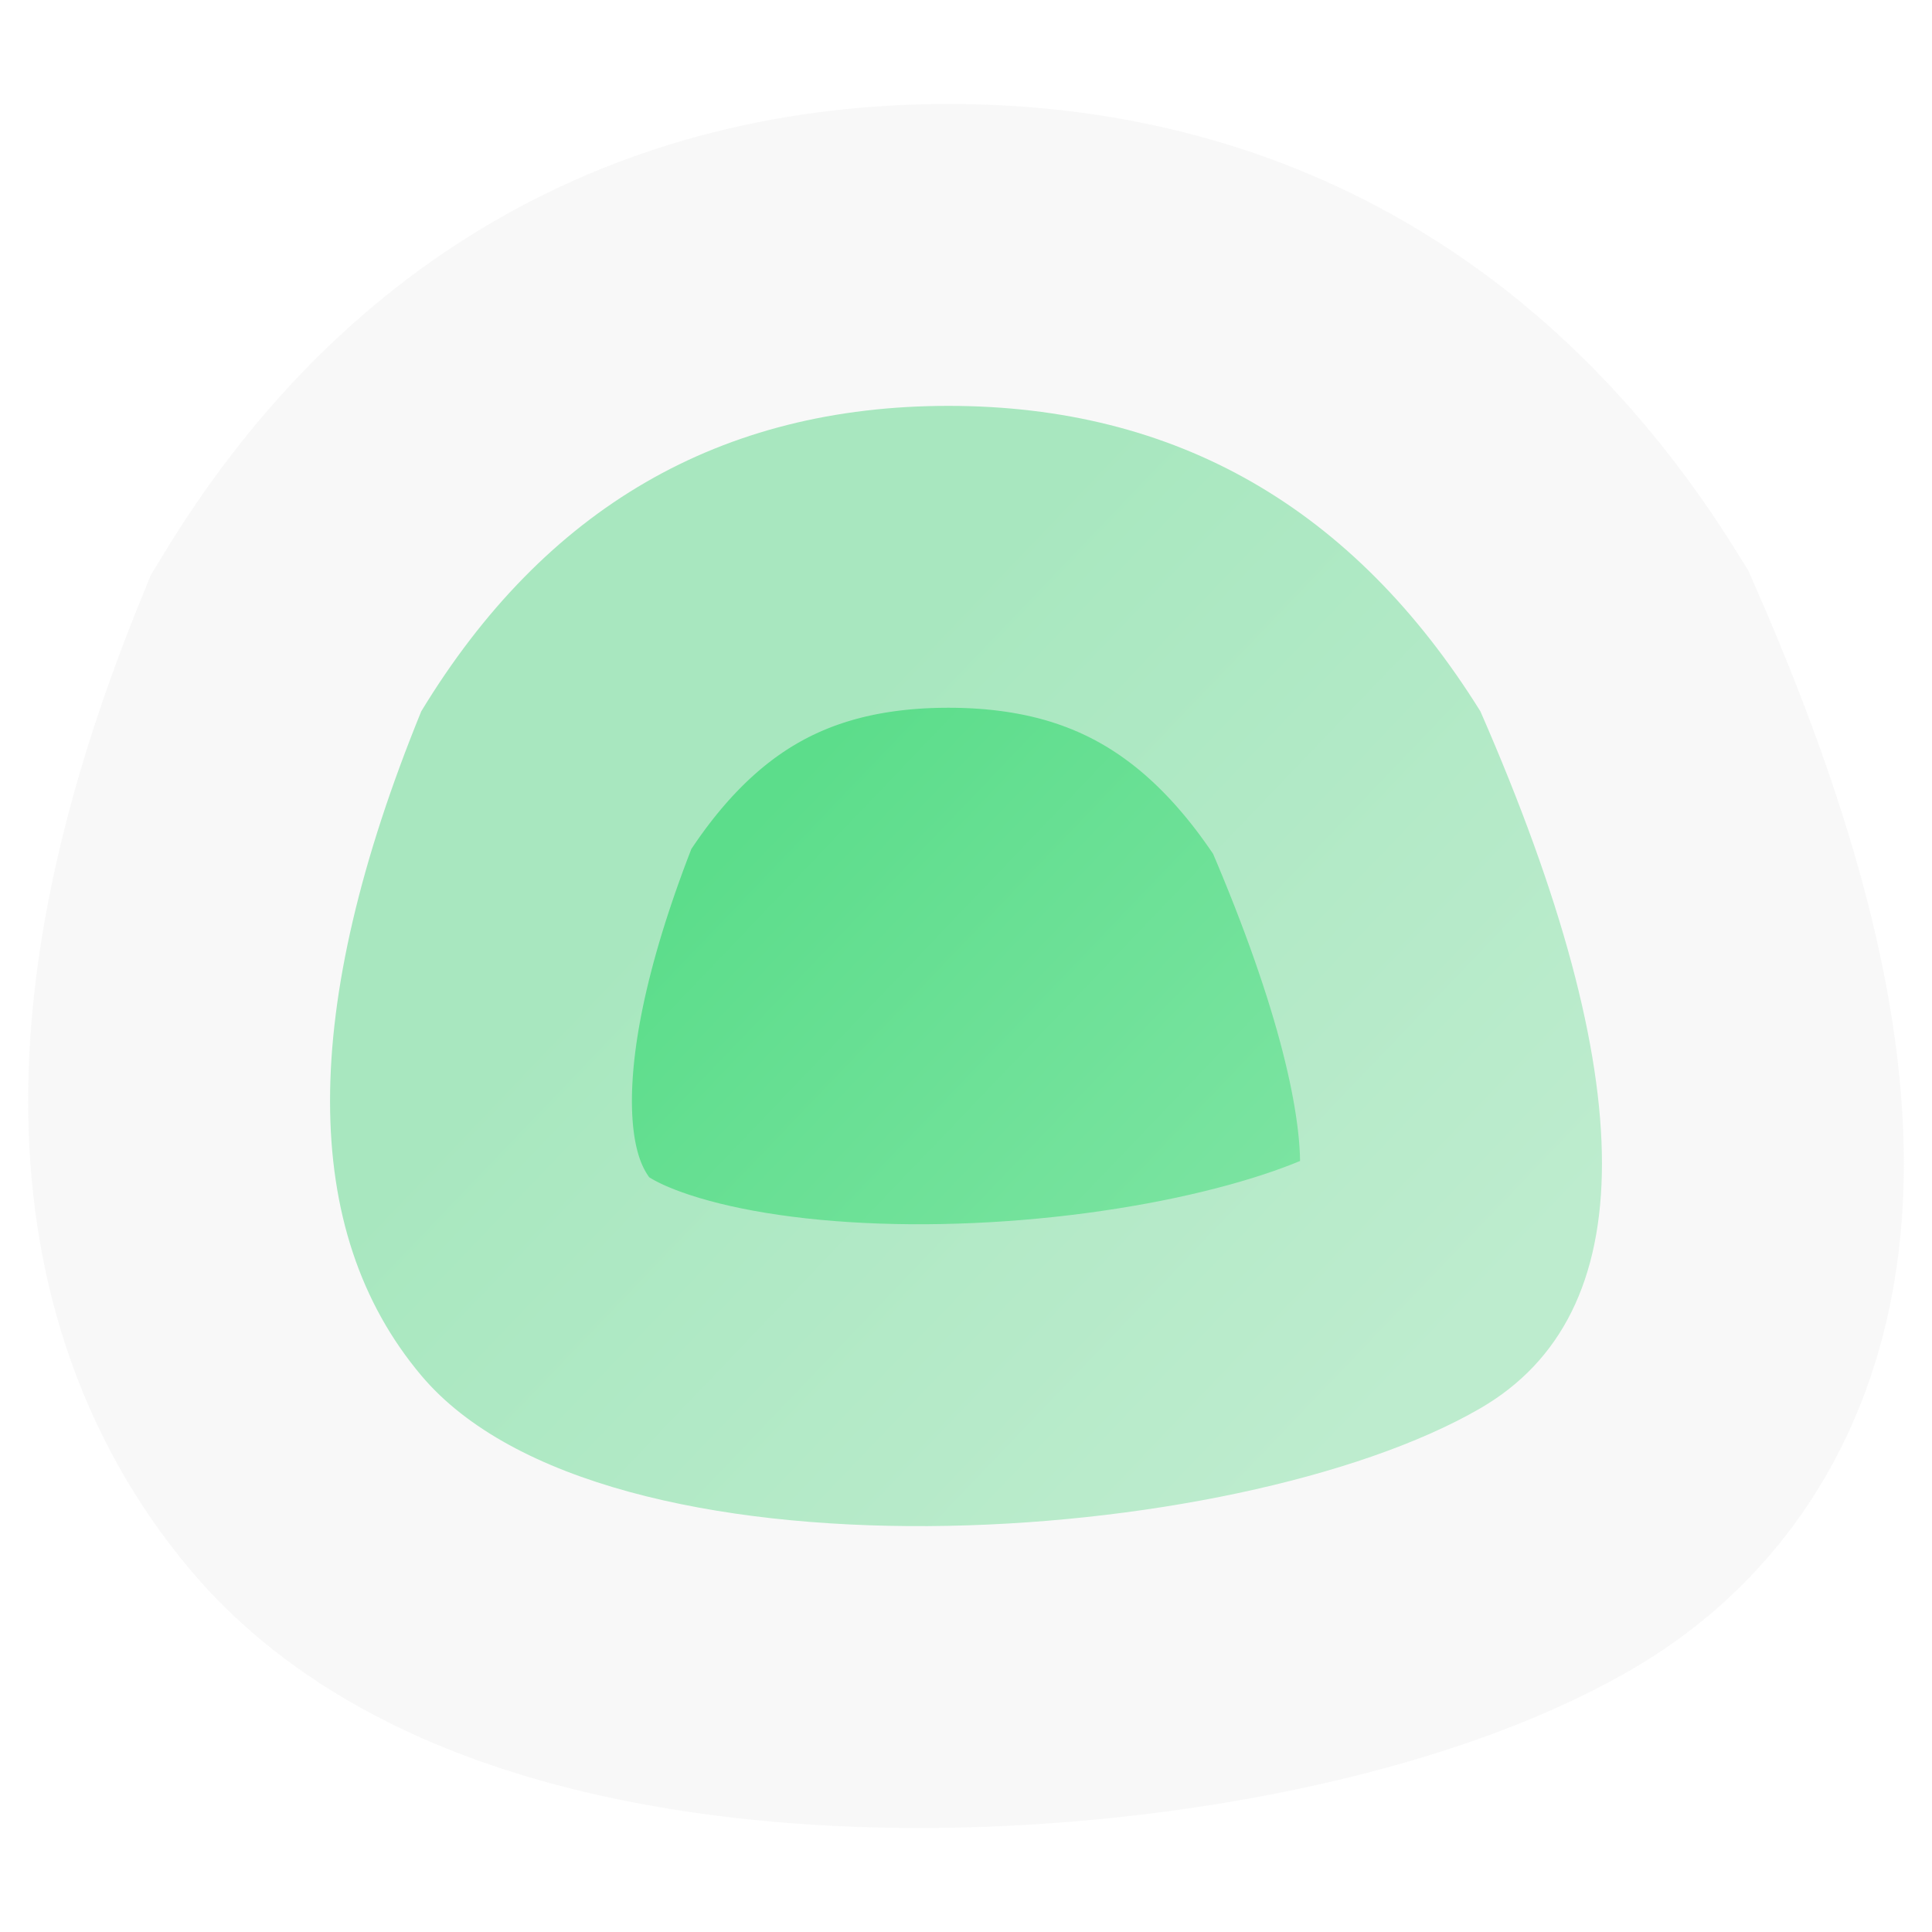
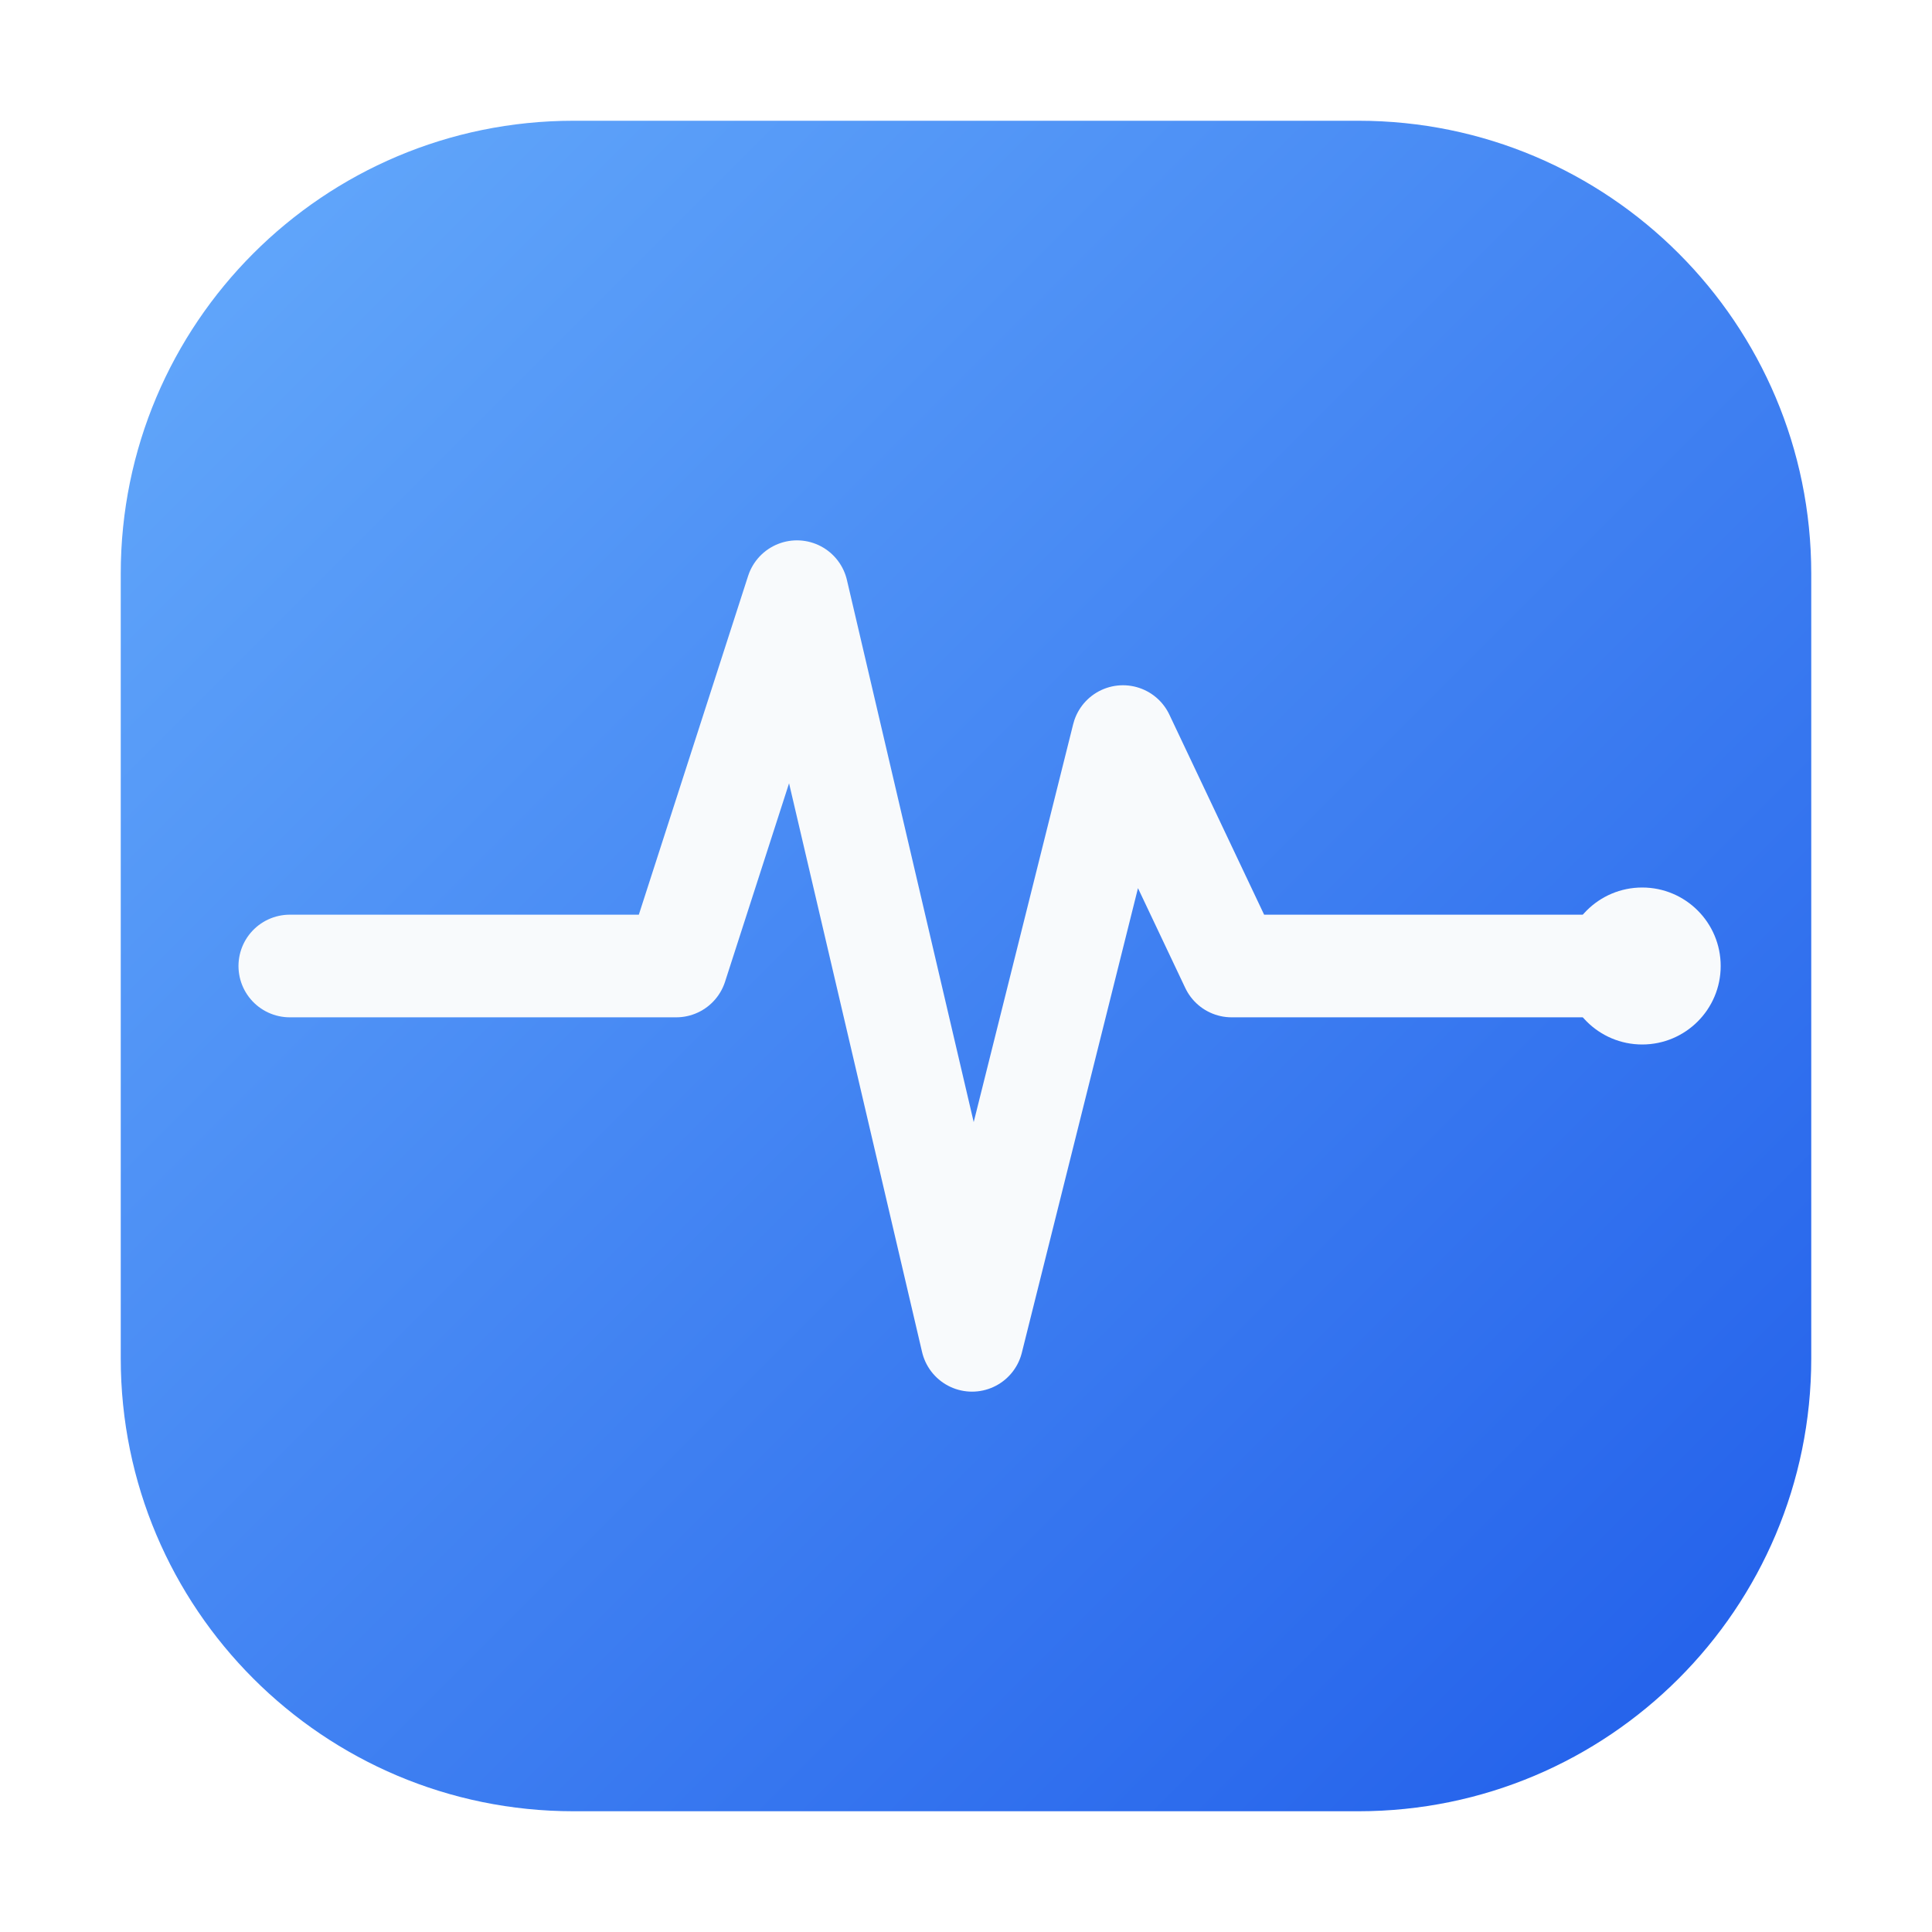
- <svg xmlns="http://www.w3.org/2000/svg" width="640" height="640" viewBox="0 0 640 640" xml:space="preserve">
-   <g transform="matrix(1 0 0 1 320 320)">
-     <linearGradient id="S3" gradientUnits="userSpaceOnUse" gradientTransform="matrix(1 0 0 1 -319.9987 -320.0002)" x1="259.78" y1="261.15" x2="463.85" y2="456.49">
-       <stop stop-color="#5CDD8B" />
-       <stop offset="1" stop-color="#86E6A9" />
+ <svg xmlns="http://www.w3.org/2000/svg" width="640" height="640" viewBox="0 0 640 640">
+   <defs>
+     <linearGradient id="komoBadge" x1="80" y1="80" x2="560" y2="560" gradientUnits="userSpaceOnUse">
+       <stop offset="0" stop-color="#60A5FA" />
+       <stop offset="1" stop-color="#2563EB" />
    </linearGradient>
-     <path style="stroke: rgb(242,242,242); stroke-opacity: 0.51; stroke-width: 200; stroke-dasharray: none; stroke-linecap: butt; stroke-dashoffset: 0; stroke-linejoin: miter; stroke-miterlimit: 4; fill: url(#S3); fill-rule: nonzero; opacity: 1;" transform=" translate(0, 0)" d="M 170.401 -84.36 C 224.091 38.38 224.091 115.34 170.401 146.5 C 89.851 193.24 -120.039 207.49 -180.459 135.64 C -220.739 87.74 -220.739 14.4 -180.459 -84.36 C -139.499 -151.82 -81.289 -185.55 -5.829 -185.55 C 69.641 -185.55 128.381 -151.82 170.401 -84.36 z" stroke-linecap="round" />
-   </g>
+   </defs>
+   <rect x="40" y="40" width="560" height="560" rx="150" fill="url(#komoBadge)" />
+   <path d="M 96 320 L 224 320 L 264 196 L 322 444 L 372 244 L 408 320 L 544 320" fill="none" stroke="#F8FAFC" stroke-width="34" stroke-linecap="round" stroke-linejoin="round" />
+   <circle cx="544" cy="320" r="26" fill="#F8FAFC" />
</svg>
